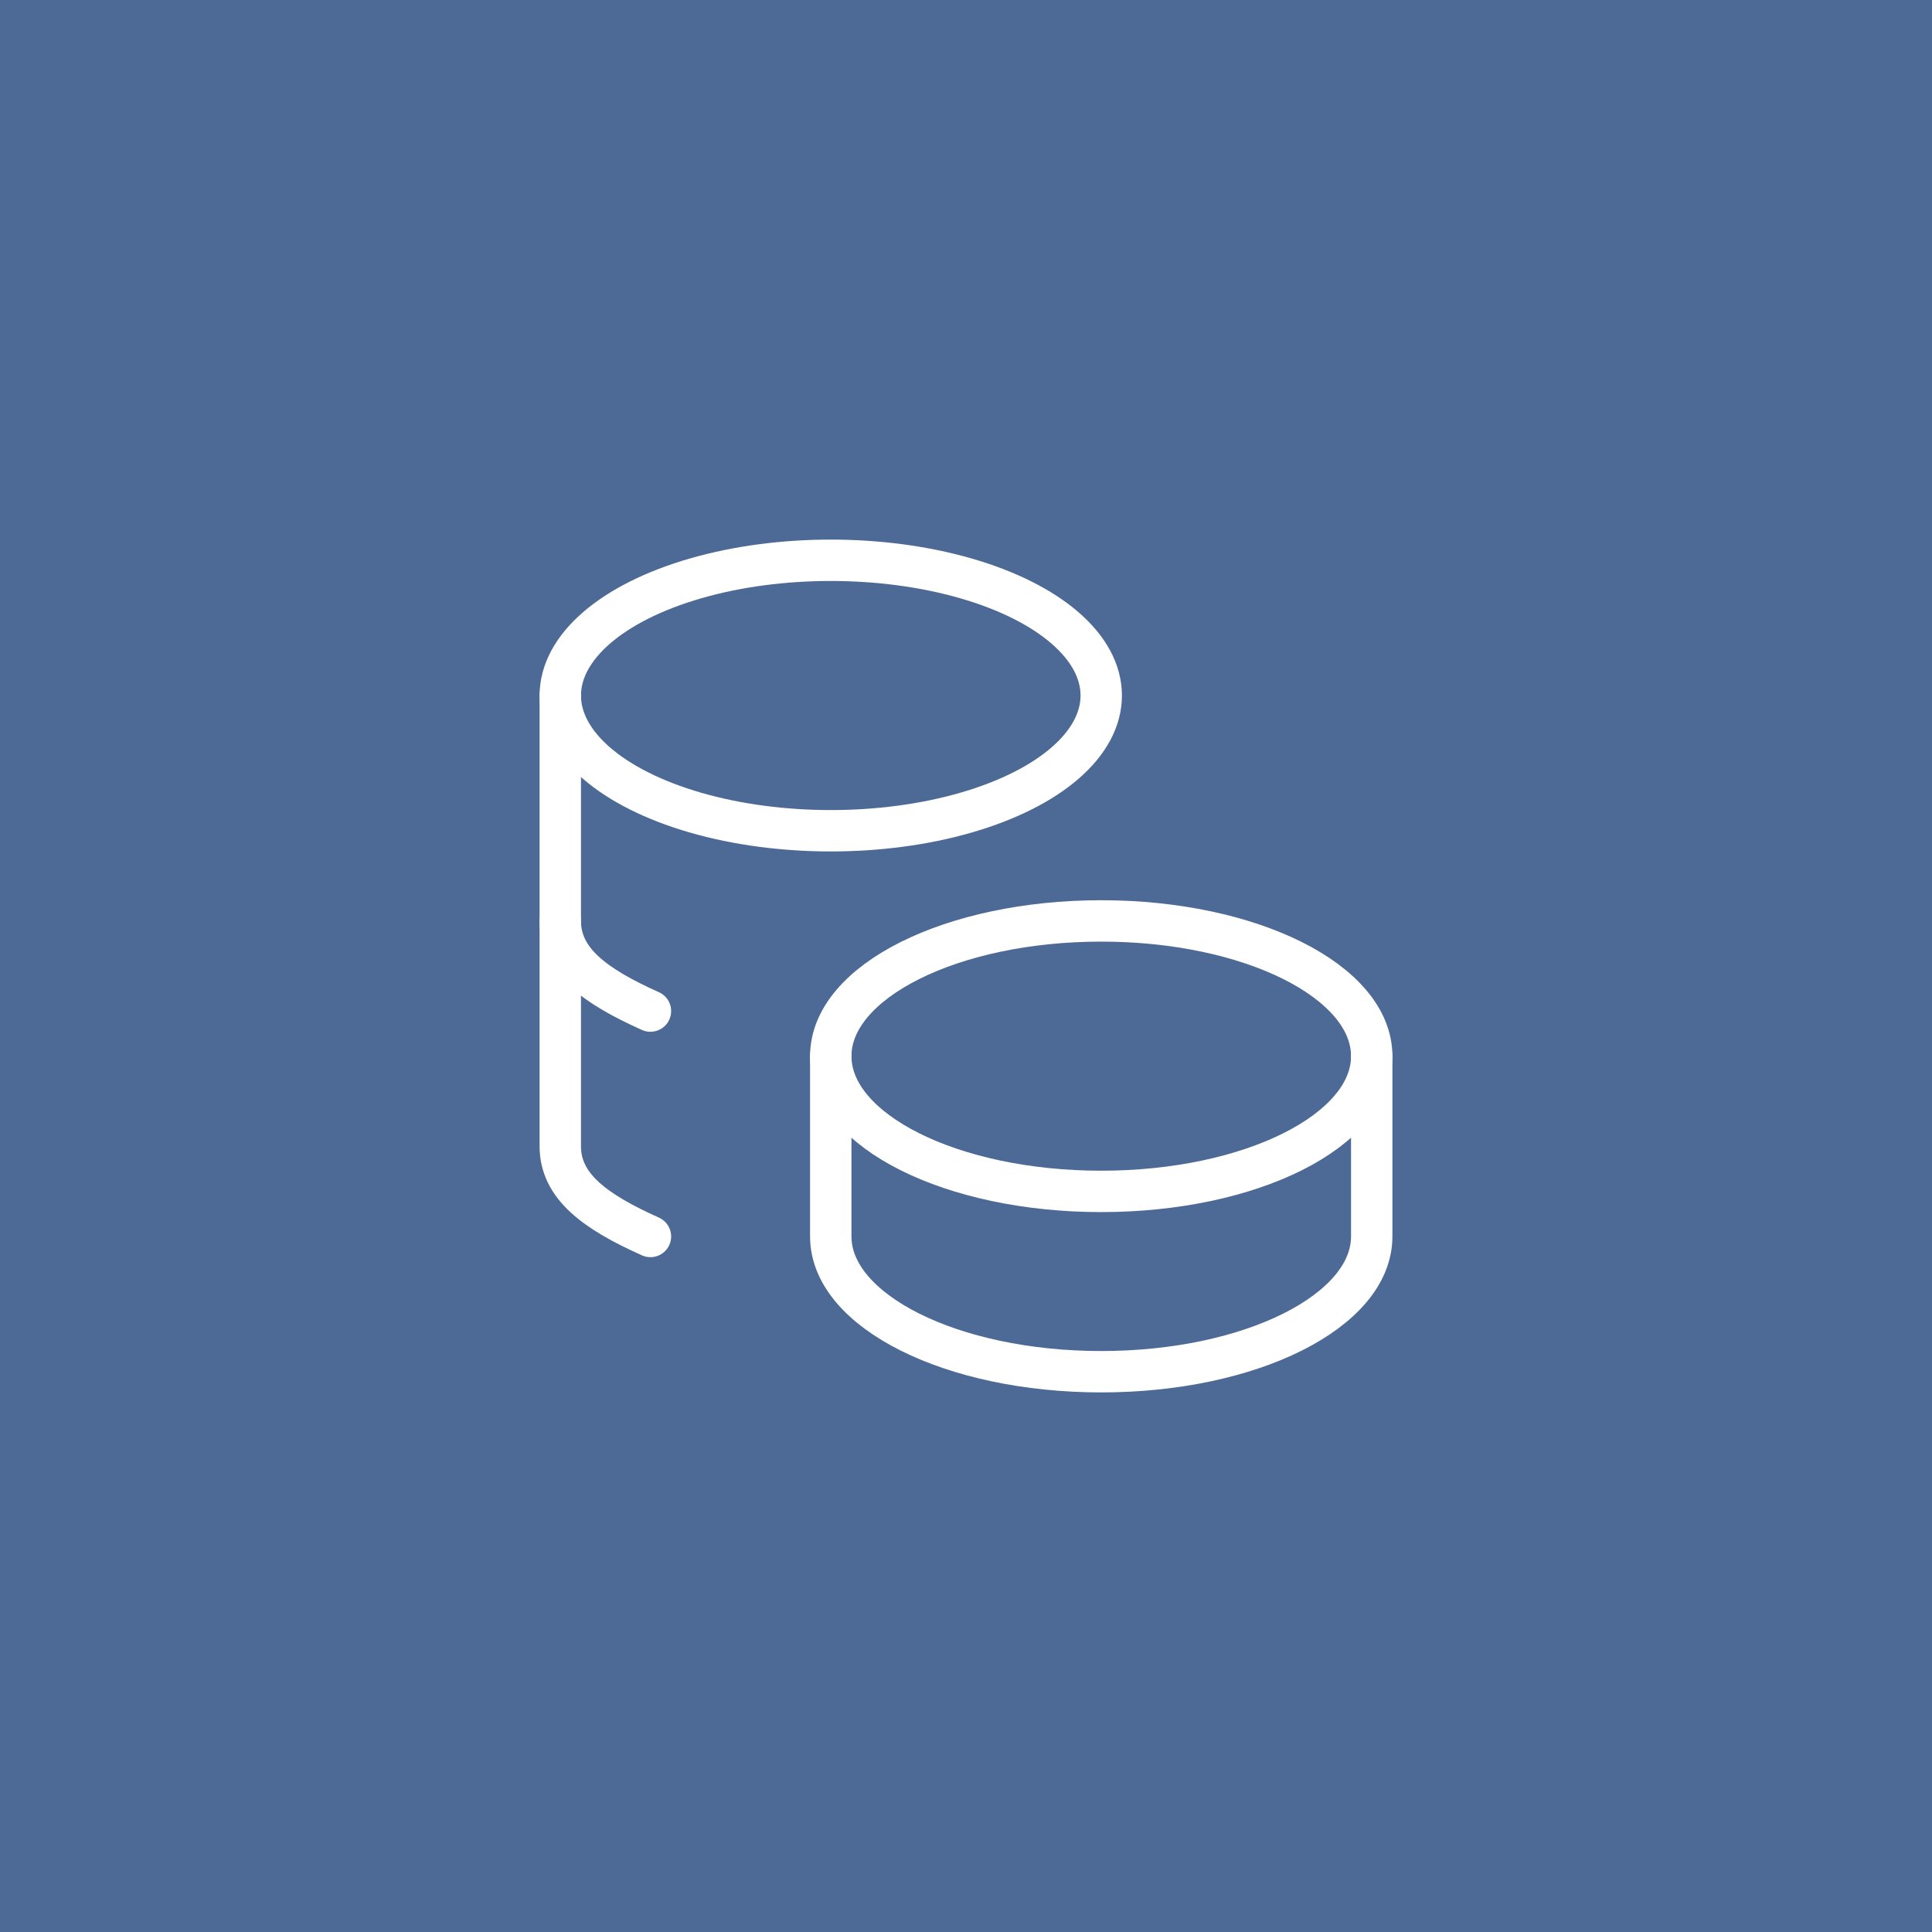
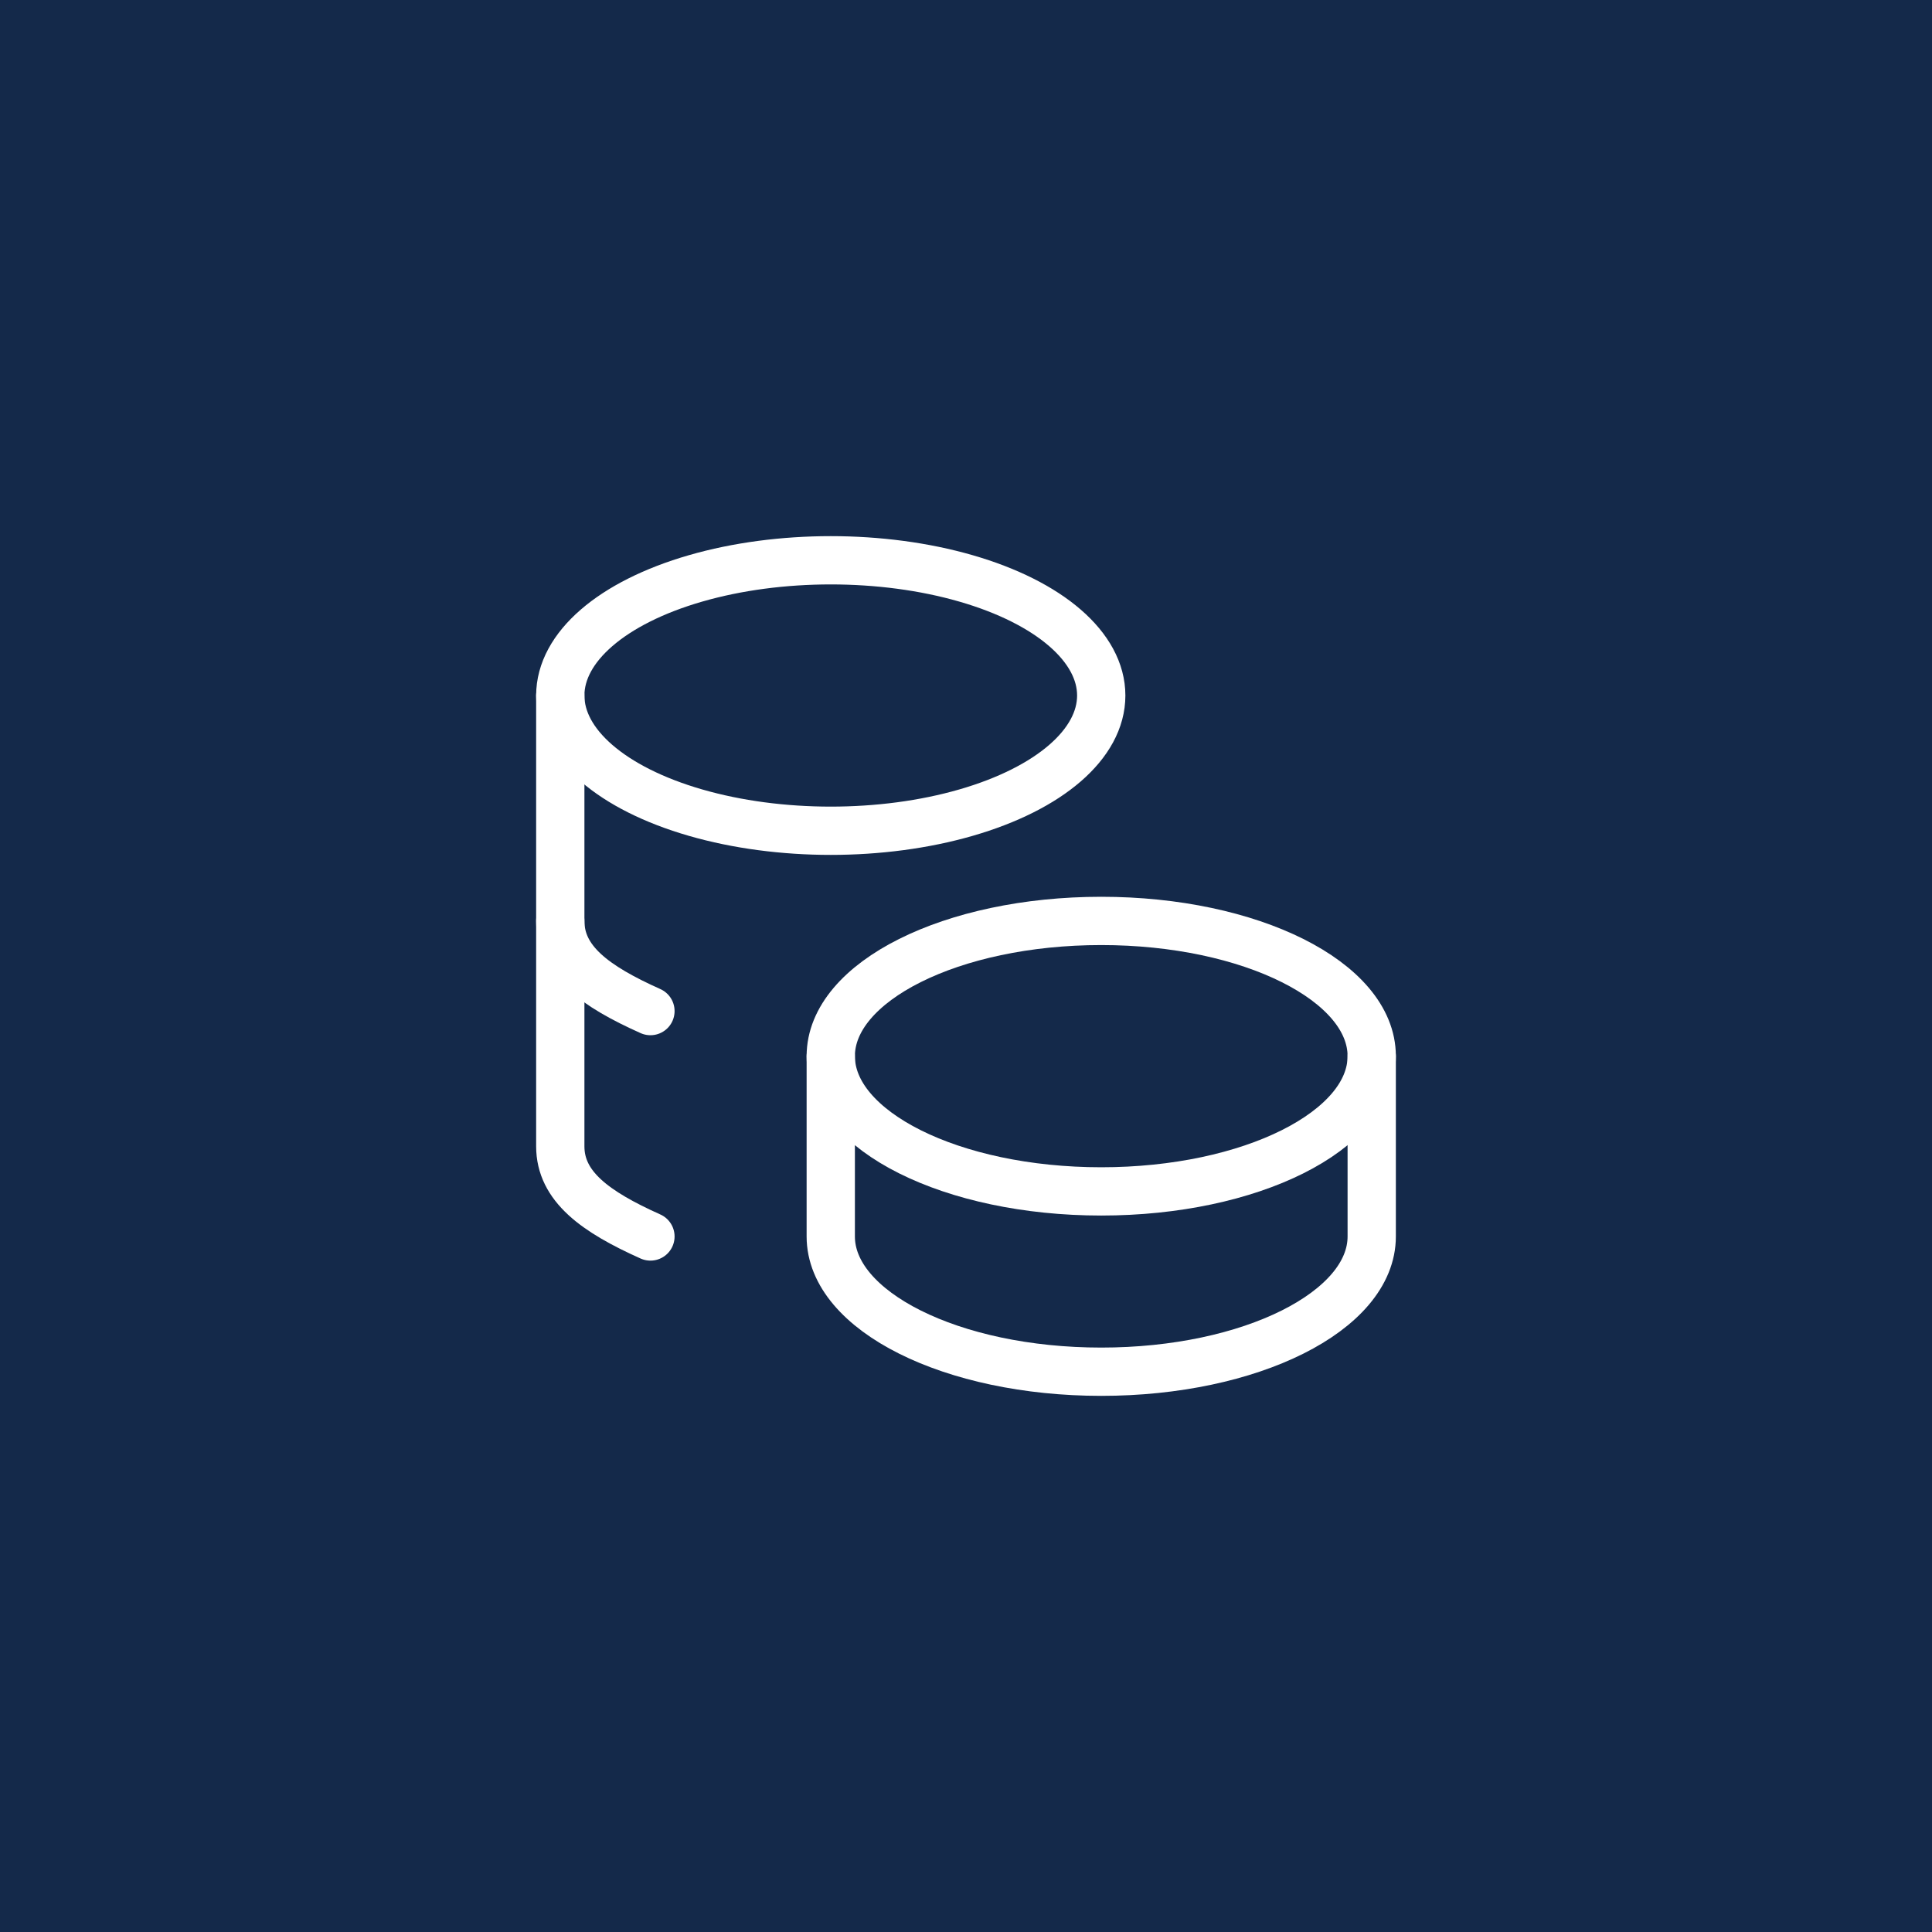
- <svg xmlns="http://www.w3.org/2000/svg" viewBox="1130 400 140 140" width="140" height="140">
-   <rect x="1130" y="400" width="140" height="140" fill="#4D6A96" />
-   <g transform="translate(1160.8 430.8) scale(3.266667)" fill="none" stroke="#FFFFFF" stroke-width="0.918" stroke-linecap="round" stroke-linejoin="round">
+ <svg xmlns="http://www.w3.org/2000/svg" viewBox="880 530 120 120" width="120" height="120">
+   <rect x="880" y="530" width="120" height="120" fill="#14294A" />
+   <g transform="translate(906.4 556.4) scale(2.8)" fill="none" stroke="#FFFFFF" stroke-width="1.071" stroke-linecap="round" stroke-linejoin="round">
    <path d="M9 14c0 1.657 2.686 3 6 3s6 -1.343 6 -3s-2.686 -3 -6 -3s-6 1.343 -6 3z" />
    <path d="M9 14v4c0 1.656 2.686 3 6 3s6 -1.344 6 -3v-4" />
    <path d="M3 6c0 1.072 1.144 2.062 3 2.598s4.144 .536 6 0c1.856 -.536 3 -1.526 3 -2.598c0 -1.072 -1.144 -2.062 -3 -2.598s-4.144 -.536 -6 0c-1.856 .536 -3 1.526 -3 2.598z" />
    <path d="M3 6v10c0 .888 .772 1.45 2 2" />
    <path d="M3 11c0 .888 .772 1.45 2 2" />
  </g>
</svg>
